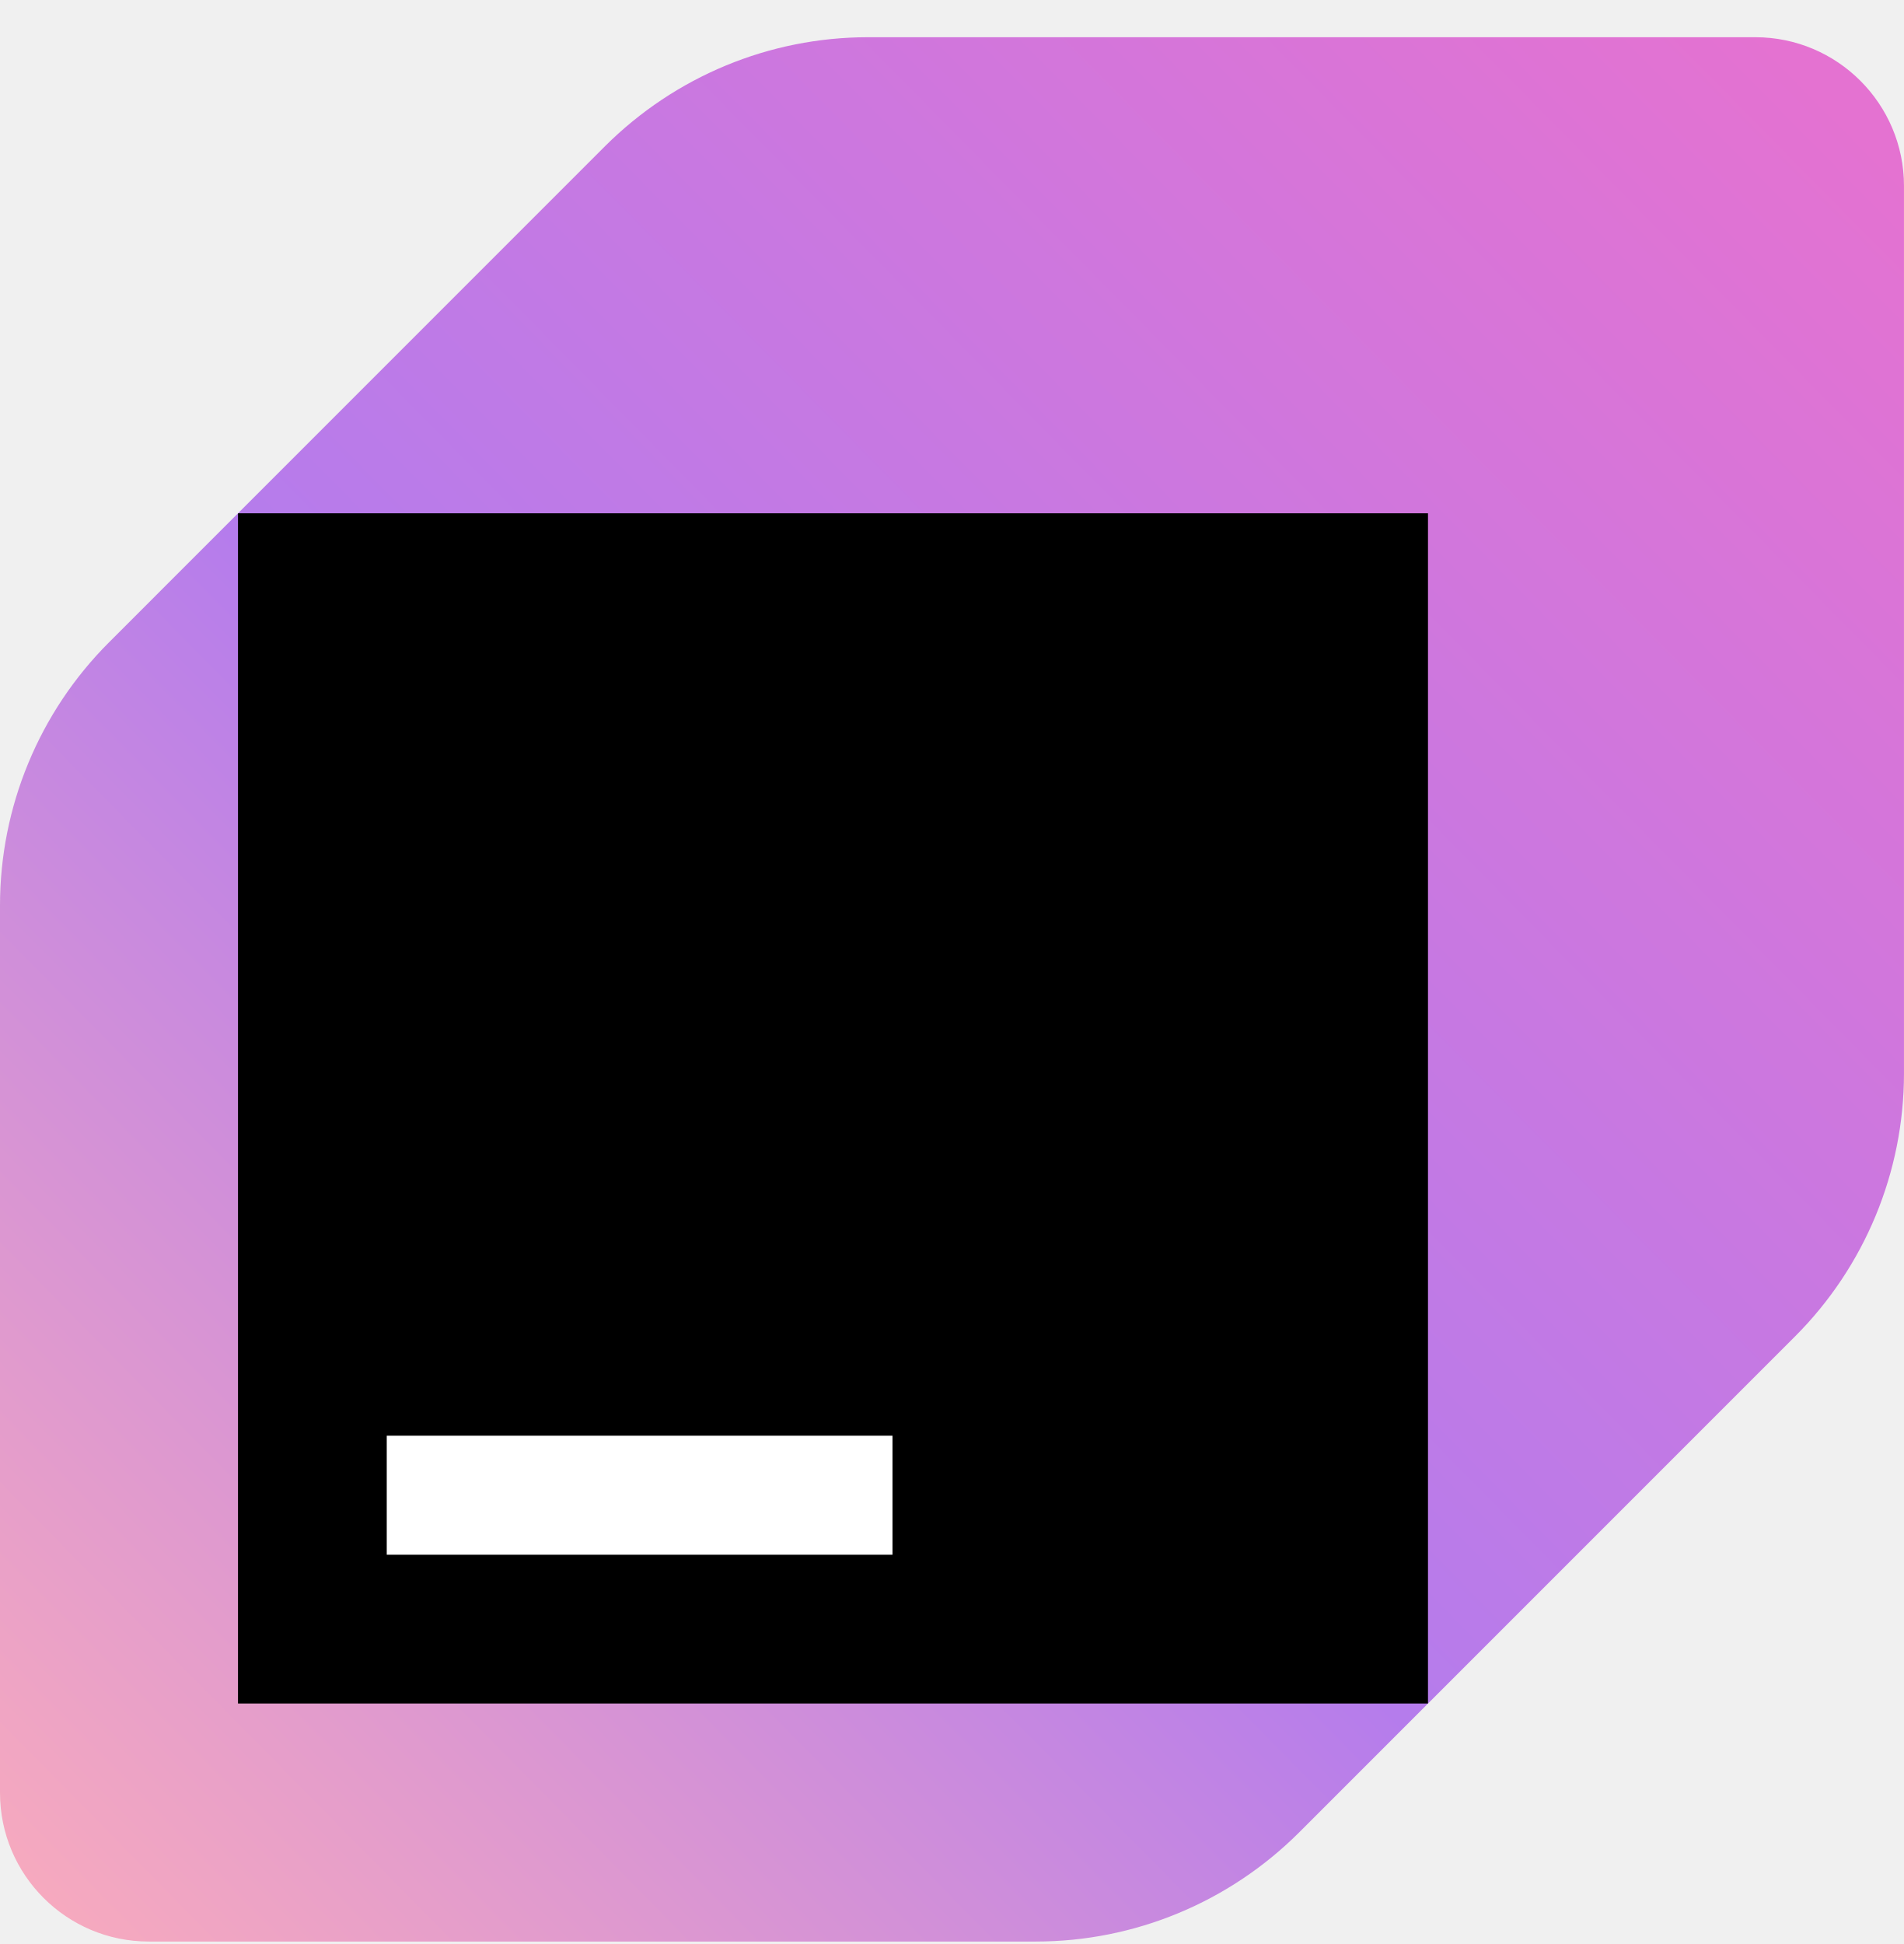
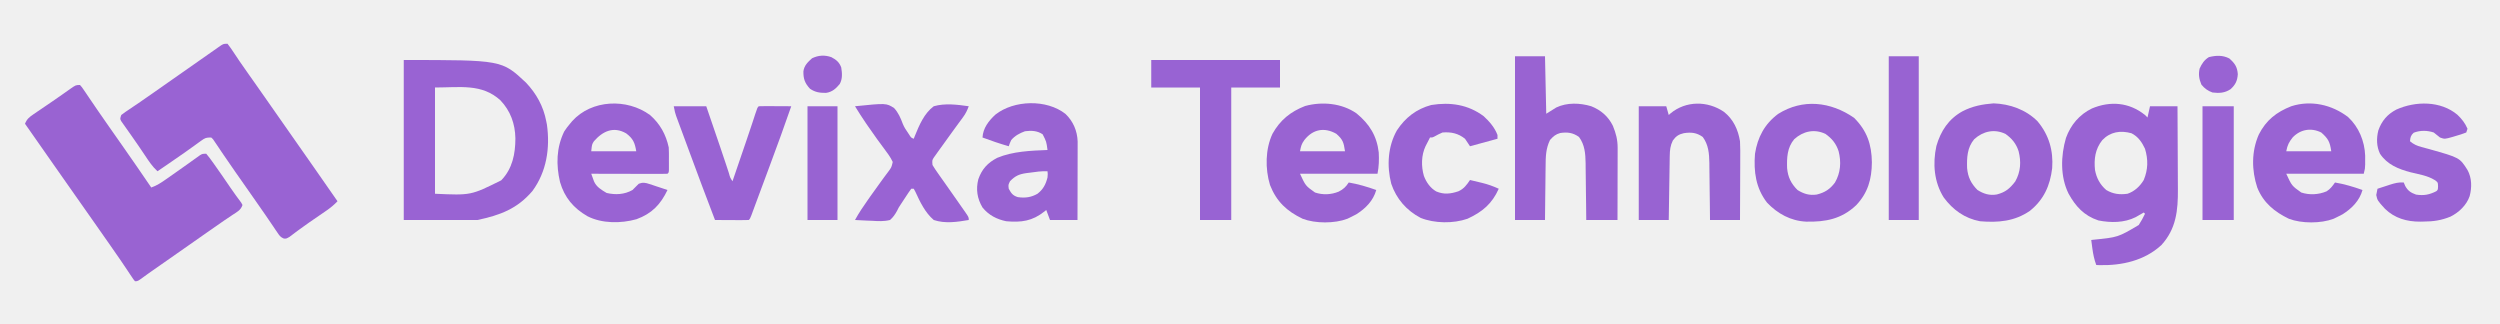
- <svg xmlns="http://www.w3.org/2000/svg" width="48" height="49" viewBox="0 0 48 49" fill="none">
-   <g clip-path="url(#clip0_2447_4927)">
-     <path d="M15.255 3.683L2.745 16.194C0.99 17.948 0 20.334 0 22.823V45.188C0 47.258 1.68 48.938 3.75 48.938H26.115C28.605 48.938 30.983 47.949 32.745 46.194L45.255 33.684C47.01 31.928 48 29.544 48 27.053V4.688C48 2.618 46.32 0.938 44.25 0.938H21.885C19.395 0.938 17.017 1.928 15.255 3.683Z" fill="url(#paint0_linear_2447_4927)" />
-     <path d="M36 12.938H6V42.938H36V12.938Z" fill="black" />
-     <path d="M22.5 36.188H9.75V39.188H22.5V36.188Z" fill="white" />
-   </g>
-   <defs>
-     <linearGradient id="paint0_linear_2447_4927" x1="0.637" y1="47.978" x2="46.965" y2="2.296" gradientUnits="userSpaceOnUse">
-       <stop stop-color="#F7AABE" />
-       <stop offset="0.43" stop-color="#B57CEC" />
-       <stop offset="0.99" stop-color="#E472D1" />
-     </linearGradient>
-     <clipPath id="clip0_2447_4927">
-       <rect width="48" height="48" fill="white" transform="translate(0 0.938477)" />
-     </clipPath>
-   </defs>
+ <svg xmlns="http://www.w3.org/2000/svg" version="1.1" width="2000" height="259">
+   <path d="M0 0 C1.587 1.794 1.587 1.794 3.301 4.328 C3.941 5.263 4.581 6.198 5.241 7.161 C5.924 8.18 6.608 9.2 7.312 10.25 C8.764 12.377 10.216 14.503 11.668 16.629 C12.761 18.24 12.761 18.24 13.876 19.883 C16.918 24.347 20.019 28.769 23.125 33.188 C24.272 34.825 25.419 36.463 26.566 38.102 C28.885 41.41 31.206 44.717 33.527 48.023 C41.436 59.292 49.253 70.62 57 82 C61.519 80.457 65.192 77.977 69.062 75.25 C69.742 74.778 70.422 74.307 71.122 73.821 C75.232 70.963 79.314 68.066 83.391 65.16 C84.742 64.202 84.742 64.202 86.121 63.224 C87.897 61.962 89.669 60.695 91.436 59.421 C92.247 58.845 93.059 58.269 93.895 57.676 C94.975 56.901 94.975 56.901 96.077 56.111 C98 55 98 55 101 55 C102.809 57.127 104.405 59.219 106 61.5 C106.72 62.506 106.72 62.506 107.454 63.532 C111.872 69.736 116.189 76.012 120.469 82.312 C123.193 86.312 126.049 90.212 128.953 94.082 C129.299 94.715 129.644 95.348 130 96 C128.615 100.156 125.699 101.504 122.188 103.812 C120.717 104.801 119.247 105.791 117.777 106.781 C116.997 107.305 116.217 107.828 115.414 108.367 C111.325 111.133 107.289 113.974 103.25 116.812 C101.547 118.007 99.844 119.201 98.141 120.395 C97.29 120.991 96.44 121.587 95.564 122.202 C91.378 125.137 87.189 128.068 83 131 C81.35 132.155 79.701 133.31 78.051 134.465 C74.549 136.916 71.046 139.367 67.543 141.816 C66.198 142.757 66.198 142.757 64.826 143.717 C63.121 144.91 61.415 146.103 59.709 147.295 C58.932 147.838 58.156 148.382 57.355 148.941 C56.619 149.456 55.882 149.97 55.123 150.5 C53.72 151.491 52.327 152.495 50.944 153.511 C46.196 157 46.196 157 44 157 C42.802 155.573 42.802 155.573 41.453 153.547 C40.945 152.793 40.438 152.039 39.914 151.262 C39.09 150.019 39.09 150.019 38.25 148.75 C37.067 146.993 35.884 145.236 34.699 143.48 C34.087 142.571 33.476 141.661 32.845 140.724 C29.964 136.471 27.016 132.266 24.062 128.062 C23.484 127.237 22.905 126.412 22.308 125.562 C21.131 123.884 19.953 122.207 18.775 120.529 C16.395 117.137 14.021 113.741 11.646 110.345 C6.78 103.386 1.902 96.435 -3 89.5 C-9.09 80.884 -15.14 72.239 -21.187 63.592 C-24.269 59.185 -27.353 54.78 -30.438 50.375 C-31.54 48.799 -32.643 47.224 -33.746 45.648 C-34.271 44.899 -34.795 44.15 -35.335 43.378 C-38.224 39.252 -41.112 35.126 -44 31 C-42.524 27.29 -40.606 25.722 -37.336 23.496 C-36.386 22.843 -35.435 22.189 -34.456 21.516 C-33.439 20.83 -32.423 20.144 -31.375 19.438 C-30.343 18.732 -29.311 18.027 -28.247 17.301 C-26.157 15.873 -24.064 14.448 -21.97 13.027 C-19.305 11.208 -16.659 9.365 -14.023 7.504 C-13.293 6.991 -12.563 6.478 -11.811 5.949 C-10.466 5.004 -9.125 4.054 -7.787 3.099 C-3.338 0 -3.338 0 0 0 Z " fill="#9963D2" transform="translate(64,68)" />
+   <path d="M0 0 C1.786 2.276 3.366 4.519 4.938 6.938 C5.929 8.421 6.921 9.904 7.914 11.387 C8.425 12.154 8.936 12.922 9.462 13.712 C11.852 17.268 14.331 20.758 16.812 24.25 C17.822 25.676 18.831 27.101 19.84 28.527 C20.354 29.254 20.868 29.981 21.398 30.73 C24.235 34.75 27.055 38.781 29.875 42.812 C30.46 43.649 31.045 44.485 31.648 45.347 C32.838 47.048 34.028 48.75 35.218 50.452 C38.144 54.635 41.072 58.818 44 63 C45.167 64.667 46.333 66.333 47.5 68 C48.078 68.825 48.655 69.65 49.25 70.5 C51 73 52.75 75.5 54.5 78 C55.078 78.826 55.656 79.651 56.251 80.502 C57.414 82.163 58.576 83.824 59.739 85.485 C62.717 89.739 65.696 93.993 68.676 98.246 C75.144 107.479 81.599 116.72 88 126 C85.226 128.917 82.387 131.263 79.07 133.539 C78.116 134.198 77.162 134.857 76.179 135.535 C74.667 136.57 74.667 136.57 73.125 137.625 C64.742 143.36 64.742 143.36 56.512 149.309 C55.555 150.018 55.555 150.018 54.58 150.742 C52.928 151.976 51.286 153.224 49.645 154.473 C47 156 47 156 45.02 155.831 C42.419 154.761 41.608 153.553 40.039 151.23 C39.492 150.434 38.946 149.638 38.383 148.818 C37.803 147.95 37.223 147.082 36.625 146.188 C35.367 144.347 34.11 142.508 32.852 140.668 C32.211 139.724 31.571 138.779 30.911 137.806 C27.983 133.507 24.991 129.255 22 125 C20.833 123.334 19.666 121.667 18.5 120 C17.634 118.763 17.634 118.763 16.75 117.5 C11.5 110 11.5 110 9.748 107.495 C8.591 105.843 7.432 104.193 6.272 102.544 C3.188 98.156 0.145 93.745 -2.852 89.297 C-3.483 88.369 -4.115 87.441 -4.766 86.484 C-5.982 84.695 -7.189 82.898 -8.383 81.094 C-8.929 80.295 -9.476 79.495 -10.039 78.672 C-10.516 77.961 -10.992 77.251 -11.483 76.519 C-11.984 76.017 -12.484 75.516 -13 75 C-17.238 75 -17.86 75.262 -21.098 77.605 C-21.891 78.171 -22.684 78.737 -23.501 79.32 C-24.346 79.936 -25.192 80.552 -26.062 81.188 C-27.85 82.466 -29.637 83.743 -31.426 85.02 C-32.342 85.676 -33.258 86.333 -34.202 87.01 C-38.677 90.192 -43.211 93.285 -47.75 96.375 C-48.578 96.94 -49.405 97.505 -50.258 98.087 C-52.171 99.392 -54.085 100.697 -56 102 C-60.077 98.333 -62.905 93.959 -65.938 89.438 C-67.084 87.738 -68.231 86.039 -69.379 84.34 C-69.969 83.464 -70.56 82.589 -71.168 81.687 C-73.012 78.982 -74.889 76.303 -76.777 73.629 C-77.38 72.769 -77.983 71.909 -78.604 71.024 C-79.77 69.362 -80.943 67.707 -82.125 66.056 C-82.648 65.306 -83.172 64.555 -83.711 63.781 C-84.178 63.122 -84.645 62.463 -85.126 61.783 C-86 60 -86 60 -85 57 C-82.762 55.294 -80.534 53.73 -78.188 52.188 C-76.717 51.199 -75.247 50.209 -73.777 49.219 C-72.607 48.434 -72.607 48.434 -71.414 47.633 C-67.325 44.867 -63.289 42.026 -59.25 39.188 C-57.547 37.993 -55.844 36.799 -54.141 35.605 C-53.29 35.009 -52.44 34.413 -51.564 33.798 C-46.556 30.286 -41.544 26.78 -36.532 23.273 C-32.189 20.233 -27.847 17.192 -23.508 14.148 C-22.607 13.517 -21.706 12.885 -20.777 12.234 C-19.058 11.029 -17.339 9.824 -15.621 8.617 C-14.095 7.548 -12.567 6.481 -11.036 5.417 C-9.754 4.525 -8.476 3.625 -7.206 2.716 C-3.333 0 -3.333 0 0 0 Z " fill="#9963D3" transform="translate(182,35)" />
+   <path d="M0 0 C78.466 0 78.466 0 97.75 18.062 C106.078 26.836 111.737 37.029 114 49 C114.182 49.907 114.364 50.815 114.551 51.75 C117.143 70.503 114.294 89.339 102.93 104.82 C90.754 119.091 77.2 124.1 59 128 C39.53 128 20.06 128 0 128 C0 85.76 0 43.52 0 0 Z M25 22 C25 50.05 25 78.1 25 107 C53.747 108.309 53.747 108.309 77.988 96.254 C86.937 87.037 89.293 75.114 89.317 62.73 C89.117 51.115 85.41 40.727 77.34 32.258 C62.536 18.701 44.875 22 25 22 Z " fill="#9963D3" transform="translate(323,48)" />
+   <path d="M0 0 C0.99 0.99 0.99 0.99 2 2 C2.66 -0.97 3.32 -3.94 4 -7 C11.26 -7 18.52 -7 26 -7 C26.068 3.597 26.123 14.195 26.155 24.792 C26.171 29.714 26.192 34.636 26.226 39.558 C26.259 44.317 26.277 49.076 26.285 53.835 C26.29 55.642 26.301 57.448 26.317 59.254 C26.464 76.175 25.003 91.096 13.074 104.086 C-0.427 116.545 -18.584 120.521 -36.465 120.105 C-37.301 120.071 -38.138 120.036 -39 120 C-40.629 115.552 -41.505 111.317 -42.125 106.625 C-42.376 104.757 -42.376 104.757 -42.633 102.852 C-42.754 101.911 -42.875 100.97 -43 100 C-42.452 99.93 -41.903 99.86 -41.339 99.788 C-21.599 97.829 -21.599 97.829 -5 88 C-3.086 85.107 -1.482 82.134 0 79 C-0.33 78.67 -0.66 78.34 -1 78 C-1.87 78.507 -1.87 78.507 -2.758 79.023 C-3.539 79.469 -4.32 79.915 -5.125 80.375 C-5.891 80.816 -6.656 81.257 -7.445 81.711 C-16.583 86.322 -27.372 86.308 -37.305 84.348 C-48.754 80.569 -55.523 73.141 -61.184 62.848 C-67.894 49.255 -67.389 32.614 -63.223 18.336 C-59.47 7.931 -52.479 -0.382 -42.48 -5.219 C-27.762 -11.398 -12.624 -10.161 0 0 Z M-34.188 20.125 C-39.823 27.195 -40.919 35.165 -40 44 C-38.752 50.531 -36.04 55.614 -31 60 C-25.524 63.264 -20.234 63.885 -14 63 C-8.403 61.149 -3.996 57 -1 52 C2.489 43.621 2.612 35.656 0 27 C-2.392 21.807 -5.626 17.136 -10.879 14.586 C-19.723 12.143 -27.833 13.461 -34.188 20.125 Z " fill="#9963D3" transform="translate(1716,92)" />
+   <path d="M0 0 C7.92 0 15.84 0 24 0 C24.33 15.18 24.66 30.36 25 46 C28.96 43.525 28.96 43.525 33 41 C41.638 36.872 51.985 37.289 61 40 C68.722 43.064 74.58 48.109 78.285 55.598 C80.777 61.662 82.126 66.746 82.114 73.329 C82.113 75.251 82.113 75.251 82.113 77.211 C82.108 78.604 82.103 79.997 82.098 81.391 C82.096 82.82 82.094 84.249 82.093 85.678 C82.09 89.433 82.08 93.188 82.069 96.943 C82.058 100.777 82.054 104.611 82.049 108.445 C82.038 115.964 82.021 123.482 82 131 C73.75 131 65.5 131 57 131 C56.963 127.134 56.925 123.268 56.887 119.285 C56.84 115.522 56.789 111.759 56.738 107.996 C56.704 105.39 56.676 102.784 56.654 100.177 C56.62 96.421 56.568 92.666 56.512 88.91 C56.505 87.754 56.499 86.597 56.492 85.405 C56.357 77.861 55.811 70.781 51.188 64.562 C46.352 61.109 41.934 60.554 36.18 61.406 C32.469 62.417 30.536 64.163 28 67 C24.623 73.971 24.53 80.37 24.488 88.031 C24.47 89.263 24.452 90.495 24.434 91.764 C24.38 95.676 24.346 99.588 24.312 103.5 C24.281 106.162 24.245 108.823 24.209 111.484 C24.122 117.99 24.062 124.494 24 131 C16.08 131 8.16 131 0 131 C0 87.77 0 44.54 0 0 Z " fill="#9963D2" transform="translate(1212,45)" />
+   <path d="M0 0 C8.009 7.009 12.784 15.597 15 26 C15.09 27.575 15.131 29.153 15.133 30.73 C15.134 31.615 15.135 32.5 15.137 33.412 C15.133 34.328 15.129 35.244 15.125 36.188 C15.129 37.115 15.133 38.042 15.137 38.998 C15.135 39.879 15.134 40.76 15.133 41.668 C15.132 42.475 15.131 43.282 15.129 44.114 C15 46 15 46 14 47 C12.098 47.094 10.192 47.117 8.287 47.114 C7.066 47.113 5.844 47.113 4.586 47.113 C3.244 47.108 1.901 47.103 0.559 47.098 C-0.808 47.096 -2.174 47.094 -3.54 47.093 C-7.142 47.09 -10.744 47.08 -14.346 47.069 C-18.019 47.058 -21.692 47.054 -25.365 47.049 C-32.577 47.038 -39.788 47.021 -47 47 C-46.539 48.293 -46.072 49.584 -45.603 50.874 C-45.344 51.593 -45.084 52.312 -44.817 53.052 C-42.934 57.54 -38.734 59.969 -34.688 62.375 C-27.606 64.022 -20.391 63.646 -14 60 C-12.295 58.373 -10.621 56.711 -9 55 C-5.749 53.732 -3.715 54.135 -0.453 55.215 C0.391 55.489 1.236 55.763 2.105 56.045 C2.978 56.339 3.851 56.634 4.75 56.938 C5.638 57.228 6.526 57.519 7.441 57.818 C9.631 58.536 11.817 59.264 14 60 C8.424 71.592 1.543 78.861 -10.812 83.375 C-23.241 86.847 -38.353 86.928 -50 81 C-61.154 74.563 -68.366 66.081 -71.977 53.633 C-75.209 39.827 -74.93 26.239 -68.68 13.258 C-67.254 11.006 -65.739 9.018 -64 7 C-63.425 6.305 -62.85 5.61 -62.258 4.895 C-46.62 -12.398 -18.463 -13.456 0 0 Z M-44.871 21.023 C-46.44 23.506 -46.44 23.506 -47 29 C-35.12 29 -23.24 29 -11 29 C-12.141 22.154 -13.528 18.866 -19.062 14.688 C-29.171 8.881 -37.826 12.923 -44.871 21.023 Z " fill="#9963D3" transform="translate(520,92)" />
+   <path d="M0 0 C10.346 8.455 16.282 17.987 17.812 31.312 C18.1 37.204 17.972 42.514 16.812 48.312 C-3.647 48.312 -24.108 48.312 -45.188 48.312 C-40.733 57.954 -40.733 57.954 -33.188 63.312 C-26.968 65.386 -20.31 65.117 -14.25 62.625 C-10.633 60.816 -8.393 58.765 -6.188 55.312 C1.422 56.592 8.545 58.74 15.812 61.312 C13.414 69.907 7.323 76.032 -0.125 80.75 C-1.791 81.645 -3.479 82.502 -5.188 83.312 C-6.253 83.821 -6.253 83.821 -7.34 84.34 C-17.492 88.211 -32.874 88.192 -43.031 84.348 C-55.75 78.242 -63.964 70.62 -69.188 57.312 C-73.118 44.321 -72.981 28.687 -67.188 16.312 C-61.06 5.33 -52.697 -1.388 -41.125 -5.875 C-27.53 -9.635 -11.709 -8.154 0 0 Z M-41.625 21.25 C-44.017 24.528 -44.331 26.028 -45.188 30.312 C-33.307 30.312 -21.427 30.312 -9.188 30.312 C-10.216 23.114 -10.997 20.827 -16.188 16.312 C-25.787 10.902 -34.887 12.722 -41.625 21.25 Z " fill="#9963D2" transform="translate(1085.188,90.6875)" />
+   <path d="M0 0 C8.595 7.994 13.209 19.229 13.648 30.848 C13.646 32.041 13.643 33.235 13.641 34.465 C13.644 36.263 13.644 36.263 13.648 38.098 C13.516 41.34 13.516 41.34 12.516 45.34 C-7.944 45.34 -28.404 45.34 -49.484 45.34 C-45.03 54.982 -45.03 54.982 -37.484 60.34 C-30.98 62.508 -23.518 62.092 -17.211 59.406 C-14.23 57.565 -12.503 55.179 -10.484 52.34 C-2.875 53.619 4.248 55.767 11.516 58.34 C9.117 66.935 3.026 73.059 -4.422 77.777 C-6.088 78.673 -7.775 79.529 -9.484 80.34 C-10.55 80.848 -10.55 80.848 -11.637 81.367 C-21.791 85.24 -37.161 85.215 -47.324 81.379 C-58.943 75.79 -67.814 68.515 -72.68 56.352 C-77.243 42.517 -77.357 27.431 -71.453 13.992 C-65.6 2.464 -57.306 -4.013 -45.484 -8.66 C-29.695 -13.756 -12.918 -9.91 0 0 Z M-44.289 16.211 C-47.385 20.129 -48.468 22.256 -49.484 27.34 C-37.604 27.34 -25.724 27.34 -13.484 27.34 C-14.571 19.734 -15.959 17.205 -21.484 12.34 C-29.524 8.32 -38.094 9.788 -44.289 16.211 Z " fill="#9963D3" transform="translate(1878.484,93.66016)" />
+   <path d="M0 0 C10.369 10.369 14.104 21.31 14.25 35.75 C14.126 49.13 11.056 60.009 1.715 69.906 C-10.017 80.997 -22.729 83.375 -38.316 83.062 C-50.613 82.502 -61.201 76.706 -69.617 67.859 C-78.625 56.222 -80.39 42.991 -79.25 28.75 C-77.186 15.569 -71.603 4.995 -60.758 -3.113 C-41.048 -15.486 -18.729 -12.966 0 0 Z M-47.895 17.137 C-53.522 23.834 -53.824 31.846 -53.57 40.254 C-52.905 47.518 -50.391 52.609 -45.25 57.75 C-40.338 60.847 -35.648 62.265 -29.828 61.383 C-23.382 59.8 -19.2 57.097 -15.25 51.75 C-10.744 43.935 -10.15 35.299 -12.375 26.688 C-14.364 20.588 -17.694 16.576 -22.875 12.875 C-31.656 8.716 -40.691 10.589 -47.895 17.137 Z " fill="#9963D3" transform="translate(1483.25,94.25)" />
+   <path d="M0 0 C13.054 0.461 25.807 4.995 35.125 14.312 C44.265 25.204 47.891 37.707 46.871 51.828 C45.189 65.828 40.216 76.972 29.07 85.969 C16.77 94.465 3.634 95.512 -10.875 94.312 C-23.104 92.011 -32.547 85.217 -39.875 75.312 C-47.634 62.966 -48.851 48.19 -45.75 34.062 C-42.284 22.069 -35.958 12.472 -24.926 6.37 C-16.794 2.159 -9.054 0.73 0 0 Z M-15.52 28.699 C-21.147 35.397 -21.449 43.409 -21.195 51.816 C-20.53 59.08 -18.016 64.172 -12.875 69.312 C-7.952 72.416 -3.209 73.898 2.617 72.875 C9.615 71.048 12.888 68.189 17.312 62.5 C21.672 54.833 22.167 46.727 20 38.25 C18.011 32.15 14.681 28.138 9.5 24.438 C0.719 20.278 -8.316 22.152 -15.52 28.699 Z " fill="#9963D2" transform="translate(1594.875,82.6875)" />
+   <path d="M0 0 C6.156 5.865 9.419 13.541 9.745 21.982 C9.743 23.143 9.741 24.305 9.739 25.501 C9.739 26.146 9.739 26.79 9.739 27.454 C9.738 29.57 9.731 31.685 9.723 33.801 C9.721 35.273 9.719 36.746 9.718 38.219 C9.715 42.084 9.705 45.948 9.694 49.813 C9.683 53.762 9.679 57.71 9.674 61.658 C9.663 69.397 9.646 77.136 9.625 84.875 C2.365 84.875 -4.895 84.875 -12.375 84.875 C-13.365 82.235 -14.355 79.595 -15.375 76.875 C-15.86 77.273 -16.344 77.672 -16.844 78.082 C-26.6 85.794 -35.275 86.92 -47.375 85.875 C-54.991 84.313 -61.43 80.961 -66.375 74.875 C-70.623 67.715 -71.757 60.33 -69.715 52.27 C-66.864 44.113 -62.206 39.075 -54.562 35.125 C-42.055 29.916 -27.758 29.404 -14.375 28.875 C-15.25 22.195 -15.25 22.195 -18.25 16.312 C-22.53 13.417 -27.299 13.196 -32.375 13.875 C-36.692 15.43 -40.327 17.402 -43.375 20.875 C-44.565 23.474 -44.565 23.474 -45.375 25.875 C-52.493 23.837 -59.442 21.472 -66.375 18.875 C-65.994 11.438 -61.392 5.47 -56.062 0.562 C-41.152 -11.19 -15.021 -11.838 0 0 Z M-28.812 47.062 C-29.646 47.164 -30.479 47.265 -31.338 47.369 C-37.147 48.219 -40.277 49.622 -44.375 53.875 C-45.786 56.76 -45.786 56.76 -45.375 59.875 C-43.351 63.574 -42.14 65.331 -38.094 66.578 C-32.291 67.402 -27.479 66.803 -22.375 63.875 C-17.793 60.311 -15.777 56.393 -14.375 50.875 C-14.12 48.04 -14.12 48.04 -14.375 45.875 C-19.264 45.685 -23.987 46.368 -28.812 47.062 Z " fill="#9863D2" transform="translate(852.375,91.125)" />
+   <path d="M0 0 C7.512 5.932 11.316 14.173 12.848 23.531 C13.117 28.385 13.081 33.234 13.043 38.094 C13.039 39.495 13.036 40.896 13.034 42.297 C13.027 45.96 13.007 49.622 12.985 53.285 C12.964 57.032 12.955 60.78 12.945 64.527 C12.924 71.862 12.889 79.197 12.848 86.531 C4.928 86.531 -2.992 86.531 -11.152 86.531 C-11.19 82.665 -11.227 78.799 -11.266 74.816 C-11.312 71.053 -11.363 67.29 -11.415 63.527 C-11.448 60.921 -11.476 58.315 -11.499 55.709 C-11.532 51.953 -11.585 48.197 -11.641 44.441 C-11.647 43.285 -11.653 42.128 -11.66 40.937 C-11.796 33.392 -12.341 26.312 -16.965 20.094 C-21.899 16.569 -26.204 16.205 -32.039 17.059 C-36.192 17.988 -38.439 19.538 -40.902 22.969 C-42.923 27.111 -43.287 30.625 -43.358 35.218 C-43.378 36.359 -43.398 37.5 -43.418 38.675 C-43.435 39.901 -43.452 41.127 -43.469 42.391 C-43.49 43.65 -43.51 44.91 -43.532 46.207 C-43.586 49.548 -43.636 52.888 -43.685 56.229 C-43.735 59.641 -43.791 63.053 -43.846 66.465 C-43.953 73.154 -44.054 79.842 -44.152 86.531 C-52.072 86.531 -59.992 86.531 -68.152 86.531 C-68.152 56.501 -68.152 26.471 -68.152 -4.469 C-60.892 -4.469 -53.632 -4.469 -46.152 -4.469 C-45.492 -2.159 -44.832 0.151 -44.152 2.531 C-43.714 2.133 -43.276 1.735 -42.824 1.324 C-30.48 -8.987 -13.09 -8.933 0 0 Z " fill="#9863D2" transform="translate(1379.152,89.46875)" />
+   <path d="M0 0 C33.99 0 67.98 0 103 0 C103 7.26 103 14.52 103 22 C90.13 22 77.26 22 64 22 C64 56.98 64 91.96 64 128 C55.75 128 47.5 128 39 128 C39 93.02 39 58.04 39 22 C26.13 22 13.26 22 0 22 C0 14.74 0 7.48 0 0 Z " fill="#9863D3" transform="translate(921,48)" />
+   <path d="M0 0 C3.579 3.444 6.093 6.622 8.062 11.188 C7.567 12.672 7.567 12.672 7.062 14.188 C4.274 15.266 1.618 16.141 -1.25 16.938 C-2.023 17.171 -2.796 17.404 -3.592 17.645 C-10.169 19.534 -10.169 19.534 -13.938 18.188 C-15.62 16.874 -17.287 15.541 -18.938 14.188 C-24.219 12.427 -29.797 12.358 -35 14.375 C-37.355 16.578 -37.681 18.019 -37.938 21.188 C-34.967 23.67 -32.45 24.817 -28.719 25.801 C-27.205 26.214 -27.205 26.214 -25.66 26.635 C-24.596 26.92 -23.533 27.206 -22.438 27.5 C1.809 34.328 1.809 34.328 8.062 44.188 C11.602 50.592 11.616 58.197 9.777 65.129 C7.267 72.358 1.226 78.112 -5.539 81.484 C-12.94 84.497 -19.111 85.393 -27.062 85.438 C-27.962 85.458 -28.862 85.479 -29.789 85.5 C-40.409 85.561 -50.18 82.786 -57.918 75.262 C-63.978 68.627 -63.978 68.627 -64.938 64.188 C-64.641 62.514 -64.311 60.846 -63.938 59.188 C-61.378 58.345 -58.815 57.514 -56.25 56.688 C-55.529 56.449 -54.808 56.211 -54.064 55.965 C-50.243 54.744 -47.003 53.867 -42.938 54.188 C-42.546 55.116 -42.154 56.044 -41.75 57 C-39.483 60.987 -37.29 62.325 -33.062 63.875 C-26.734 64.806 -22.543 63.99 -16.938 61.188 C-15.638 60.085 -15.638 60.085 -15.5 57.375 C-15.603 54.044 -15.603 54.044 -18.199 52.199 C-23.939 48.648 -30.989 47.598 -37.465 46.008 C-47.223 43.465 -56.183 39.82 -61.938 31.188 C-64.751 25.292 -64.848 18.845 -63.285 12.566 C-60.564 4.894 -56.14 -0.314 -48.938 -4.125 C-33.501 -11.071 -13.404 -11.265 0 0 Z " fill="#9963D3" transform="translate(1965.938,91.8125)" />
+   <path d="M0 0 C24.985 -2.534 24.985 -2.534 31.258 1.425 C34.633 5.076 36.487 9.392 38.21 14.008 C39.293 16.738 40.821 19.038 42.5 21.438 C42.943 22.117 43.387 22.796 43.844 23.496 C44.944 25.154 44.944 25.154 47 26 C47.425 24.92 47.425 24.92 47.858 23.818 C51.365 15.166 55.319 5.702 63 0 C72.056 -2.589 81.797 -1.306 91 0 C89.798 3.241 88.51 5.947 86.453 8.723 C85.944 9.417 85.435 10.111 84.911 10.826 C84.363 11.564 83.815 12.302 83.25 13.062 C82.084 14.659 80.918 16.257 79.754 17.855 C79.144 18.69 78.535 19.524 77.907 20.384 C74.642 24.863 71.402 29.36 68.188 33.875 C67.571 34.725 66.955 35.574 66.319 36.449 C65.754 37.247 65.188 38.045 64.605 38.867 C64.102 39.57 63.598 40.272 63.079 40.996 C61.684 43.208 61.684 43.208 62 47 C63.465 49.44 64.965 51.698 66.625 54 C67.108 54.686 67.592 55.373 68.09 56.08 C69.148 57.58 70.21 59.078 71.275 60.573 C73.731 64.028 76.157 67.503 78.585 70.977 C79.797 72.71 81.011 74.441 82.227 76.172 C83.823 78.444 85.413 80.721 87 83 C87.642 83.914 87.642 83.914 88.297 84.847 C91 88.767 91 88.767 91 91 C81.811 92.574 71.988 94.043 63 91 C56.045 85.042 52.023 76.497 48.251 68.295 C47.838 67.538 47.425 66.78 47 66 C46.34 66 45.68 66 45 66 C43.351 68.261 41.818 70.521 40.312 72.875 C39.032 74.851 37.747 76.821 36.427 78.771 C34.926 81.035 34.926 81.035 33.615 83.717 C31.962 86.662 30.551 88.777 28 91 C23.131 92.214 18.541 91.952 13.562 91.625 C12.259 91.58 10.955 91.535 9.611 91.488 C6.403 91.371 3.204 91.207 0 91 C3.139 85.261 6.722 79.96 10.5 74.625 C11.108 73.757 11.716 72.89 12.342 71.996 C15.387 67.657 18.466 63.35 21.621 59.09 C22.181 58.325 22.74 57.561 23.316 56.773 C24.375 55.329 25.447 53.894 26.531 52.469 C29.216 48.844 29.216 48.844 30.184 44.547 C28.33 40.557 25.766 37.191 23.125 33.688 C21.939 32.081 20.754 30.472 19.57 28.863 C18.674 27.648 18.674 27.648 17.759 26.409 C15.106 22.776 12.544 19.084 10 15.375 C9.568 14.749 9.137 14.124 8.692 13.479 C5.667 9.064 2.806 4.557 0 0 Z " fill="#9963D3" transform="translate(684,85)" />
+   <path d="M0 0 C4.671 4.339 8.705 8.975 11 15 C11 15.99 11 16.98 11 18 C0.11 20.97 0.11 20.97 -11 24 C-12.32 22.02 -13.64 20.04 -15 18 C-20.448 13.639 -26.172 12.431 -33 13 C-35.198 13.91 -37.231 14.954 -39.301 16.125 C-41 17 -41 17 -43 17 C-43.268 17.536 -43.536 18.073 -43.812 18.625 C-44.704 20.409 -45.626 22.177 -46.562 23.938 C-49.988 31.236 -50.117 40.048 -47.875 47.75 C-45.945 52.846 -42.804 57.372 -38.035 60.141 C-31.813 62.768 -26.501 62.11 -20.27 60.023 C-15.889 58.048 -13.599 54.899 -11 51 C-8.477 51.597 -5.957 52.202 -3.438 52.812 C-2.733 52.978 -2.029 53.144 -1.303 53.314 C3.384 54.459 7.613 55.988 12 58 C6.627 70.035 -1.101 76.496 -13 82 C-24.327 85.95 -39.386 85.77 -50.461 81.324 C-61.76 75.432 -69.931 66.05 -74 54 C-77.639 39.788 -76.765 24.184 -69.461 11.281 C-62.692 1.019 -53.901 -5.777 -42 -9 C-26.867 -11.441 -12.521 -9.404 0 0 Z " fill="#9963D3" transform="translate(1187,93)" />
+   <path d="M0 0 C8.58 0 17.16 0 26 0 C27.885 5.509 29.769 11.019 31.652 16.528 C32.29 18.394 32.928 20.26 33.566 22.125 C34.495 24.841 35.424 27.557 36.352 30.273 C36.657 31.167 36.962 32.06 37.277 32.981 C38.793 37.425 40.294 41.873 41.765 46.333 C42.041 47.169 42.317 48.006 42.601 48.867 C43.122 50.448 43.639 52.03 44.154 53.612 C45.086 57.079 45.086 57.079 47 60 C48.885 54.491 50.769 48.981 52.652 43.472 C53.29 41.606 53.928 39.74 54.566 37.875 C55.495 35.159 56.424 32.443 57.352 29.727 C57.657 28.833 57.962 27.94 58.277 27.019 C59.793 22.575 61.294 18.127 62.765 13.667 C63.041 12.831 63.317 11.994 63.601 11.133 C64.122 9.552 64.639 7.97 65.154 6.388 C66.891 1.109 66.891 1.109 68 0 C69.927 -0.087 71.857 -0.107 73.785 -0.098 C74.955 -0.094 76.125 -0.091 77.33 -0.088 C78.562 -0.08 79.793 -0.071 81.062 -0.062 C82.916 -0.056 82.916 -0.056 84.807 -0.049 C87.871 -0.037 90.936 -0.021 94 0 C88.543 15.837 82.773 31.55 76.938 47.25 C76.056 49.625 75.176 52 74.295 54.375 C72.231 59.938 70.163 65.5 68.093 71.06 C67.085 73.771 66.081 76.484 65.079 79.197 C64.533 80.668 63.987 82.139 63.441 83.609 C62.986 84.841 62.53 86.073 62.061 87.343 C61 90 61 90 60 91 C58 91.088 55.998 91.107 53.996 91.098 C52.174 91.093 52.174 91.093 50.314 91.088 C49.035 91.08 47.756 91.071 46.438 91.062 C45.154 91.058 43.871 91.053 42.549 91.049 C39.366 91.037 36.183 91.021 33 91 C25.954 72.694 19.118 54.309 12.32 35.91 C11.357 33.303 10.392 30.696 9.425 28.089 C8.047 24.374 6.676 20.656 5.305 16.938 C4.885 15.808 4.466 14.679 4.034 13.516 C3.649 12.468 3.264 11.42 2.867 10.34 C2.529 9.426 2.191 8.512 1.843 7.57 C1 5 1 5 0 0 Z " fill="#9963D3" transform="translate(539,85)" />
+   <path d="M0 0 C7.92 0 15.84 0 24 0 C24 43.23 24 86.46 24 131 C16.08 131 8.16 131 0 131 C0 87.77 0 44.54 0 0 Z " fill="#9863D2" transform="translate(1511,45)" />
+   <path d="M0 0 C8.25 0 16.5 0 25 0 C25 30.03 25 60.06 25 91 C16.75 91 8.5 91 0 91 C0 60.97 0 30.94 0 0 Z " fill="#9963D3" transform="translate(1762,85)" />
+   <path d="M0 0 C7.92 0 15.84 0 24 0 C24 30.03 24 60.06 24 91 C16.08 91 8.16 91 0 91 C0 60.97 0 30.94 0 0 Z " fill="#9863D2" transform="translate(646,85)" />
+   <path d="M0 0 C4.337 3.808 6.369 6.692 6.812 12.562 C6.451 17.888 4.977 20.941 1.062 24.562 C-3.555 27.68 -8.029 27.897 -13.438 27.25 C-17.154 25.94 -19.811 24.023 -22.312 20.938 C-24.168 16.505 -24.789 12.846 -23.75 8.125 C-21.939 4.158 -20.068 1.257 -16.312 -1.062 C-10.511 -2.45 -5.383 -2.74 0 0 Z " fill="#9963D3" transform="translate(1783.438,46.75)" />
+   <path d="M0 0 C3.928 2.039 6.407 4.123 7.906 8.27 C8.61 12.902 9.01 17.258 6.699 21.469 C3.659 25.14 0.619 27.89 -4.242 28.57 C-9.279 28.597 -12.792 28.171 -17.094 25.27 C-21.184 20.847 -22.471 17.406 -22.371 11.328 C-21.741 6.652 -18.827 3.933 -15.469 0.895 C-10.378 -1.557 -5.388 -1.88 0 0 Z " fill="#9963D2" transform="translate(665.0938,45.73047)" />
</svg>
